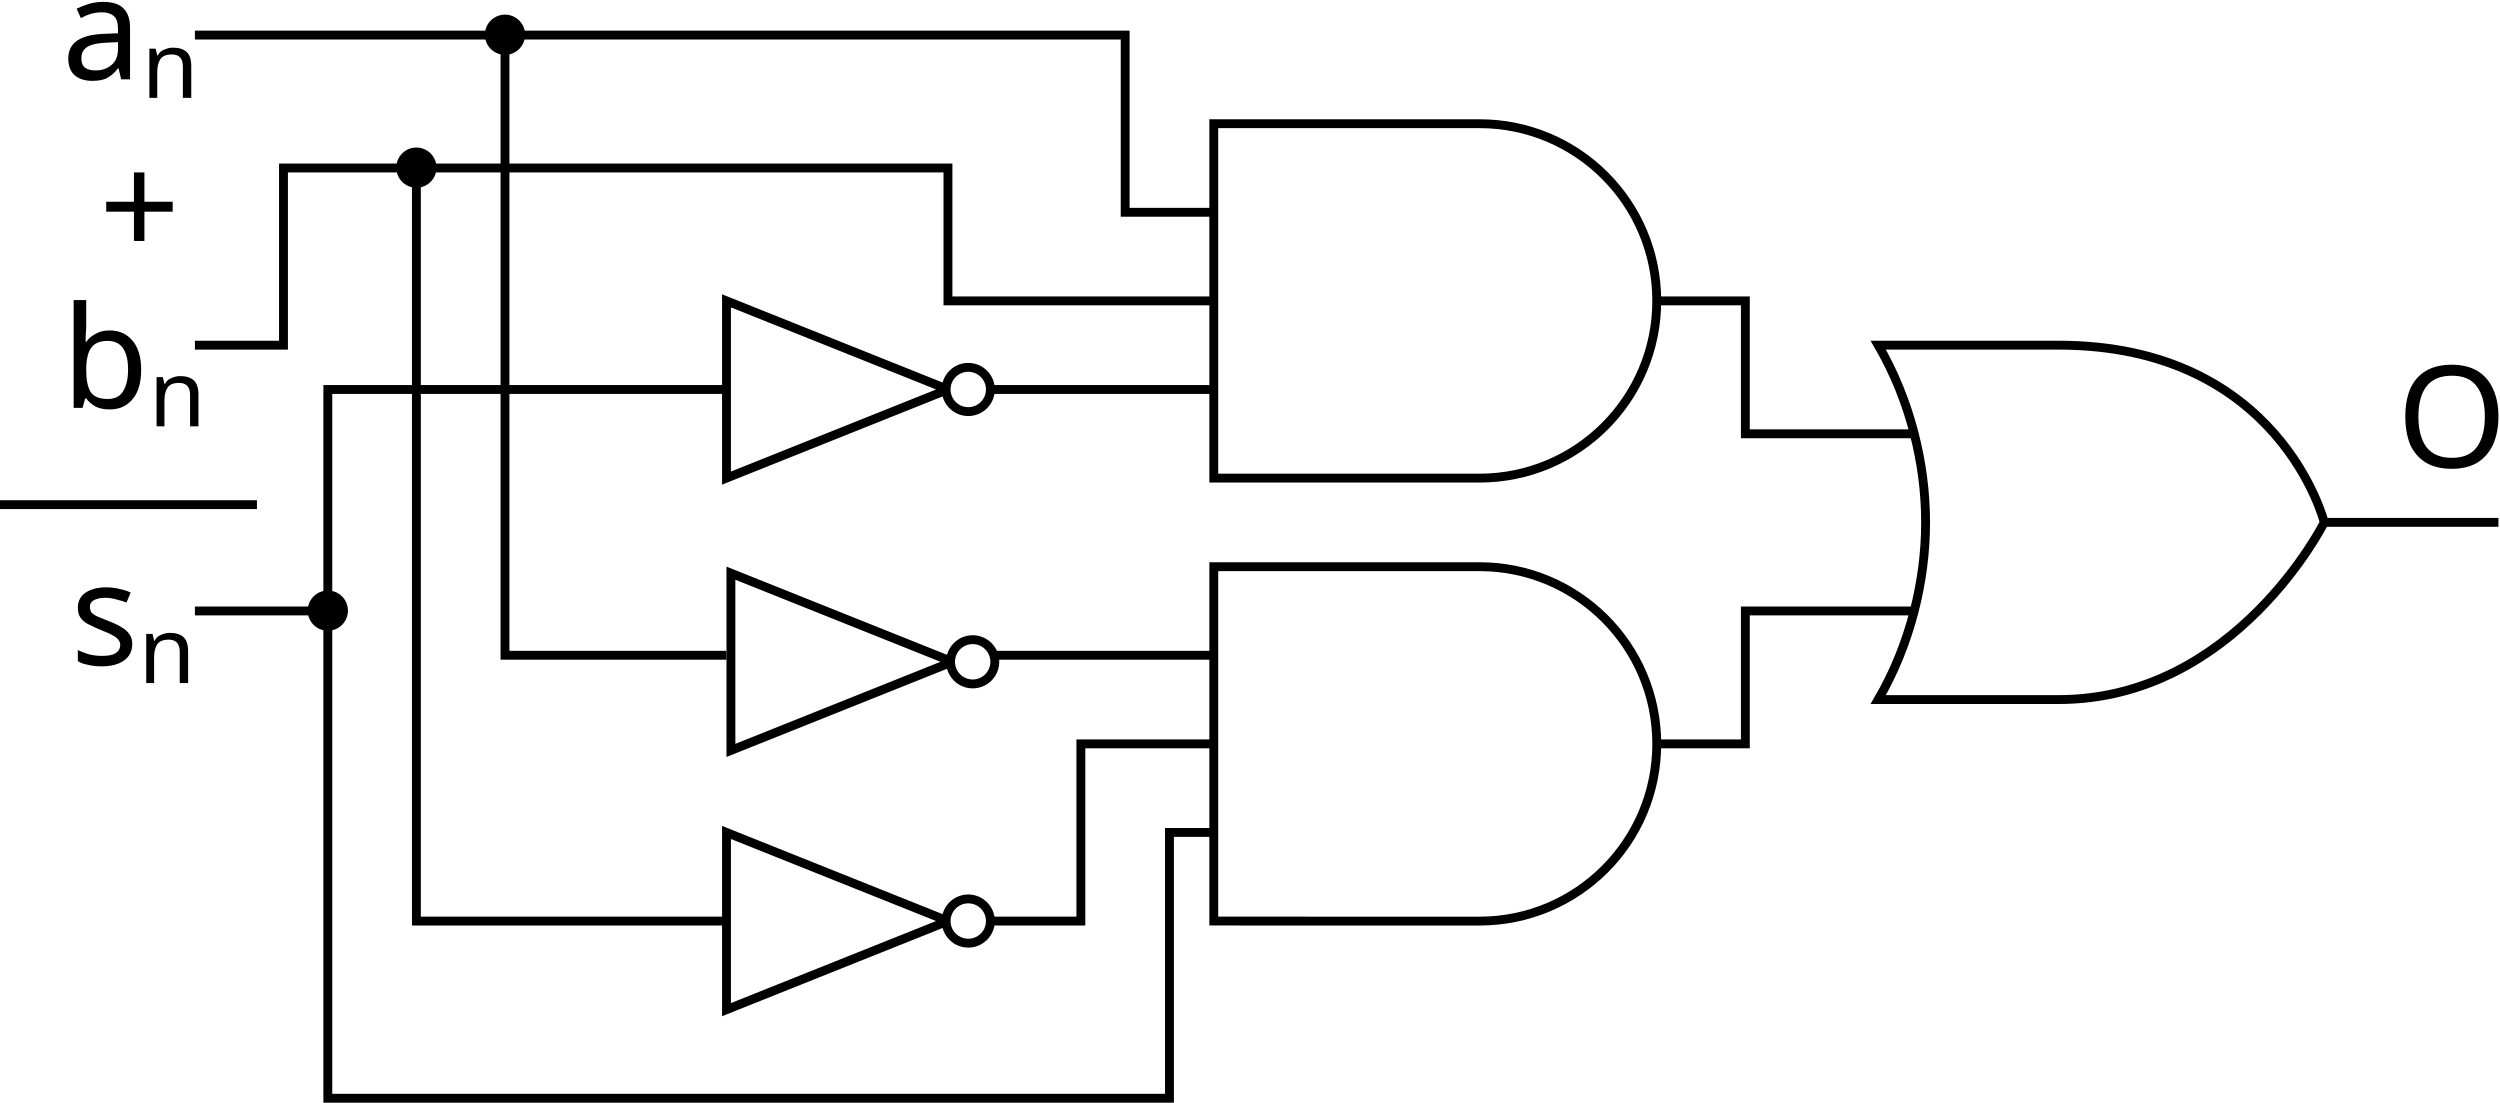
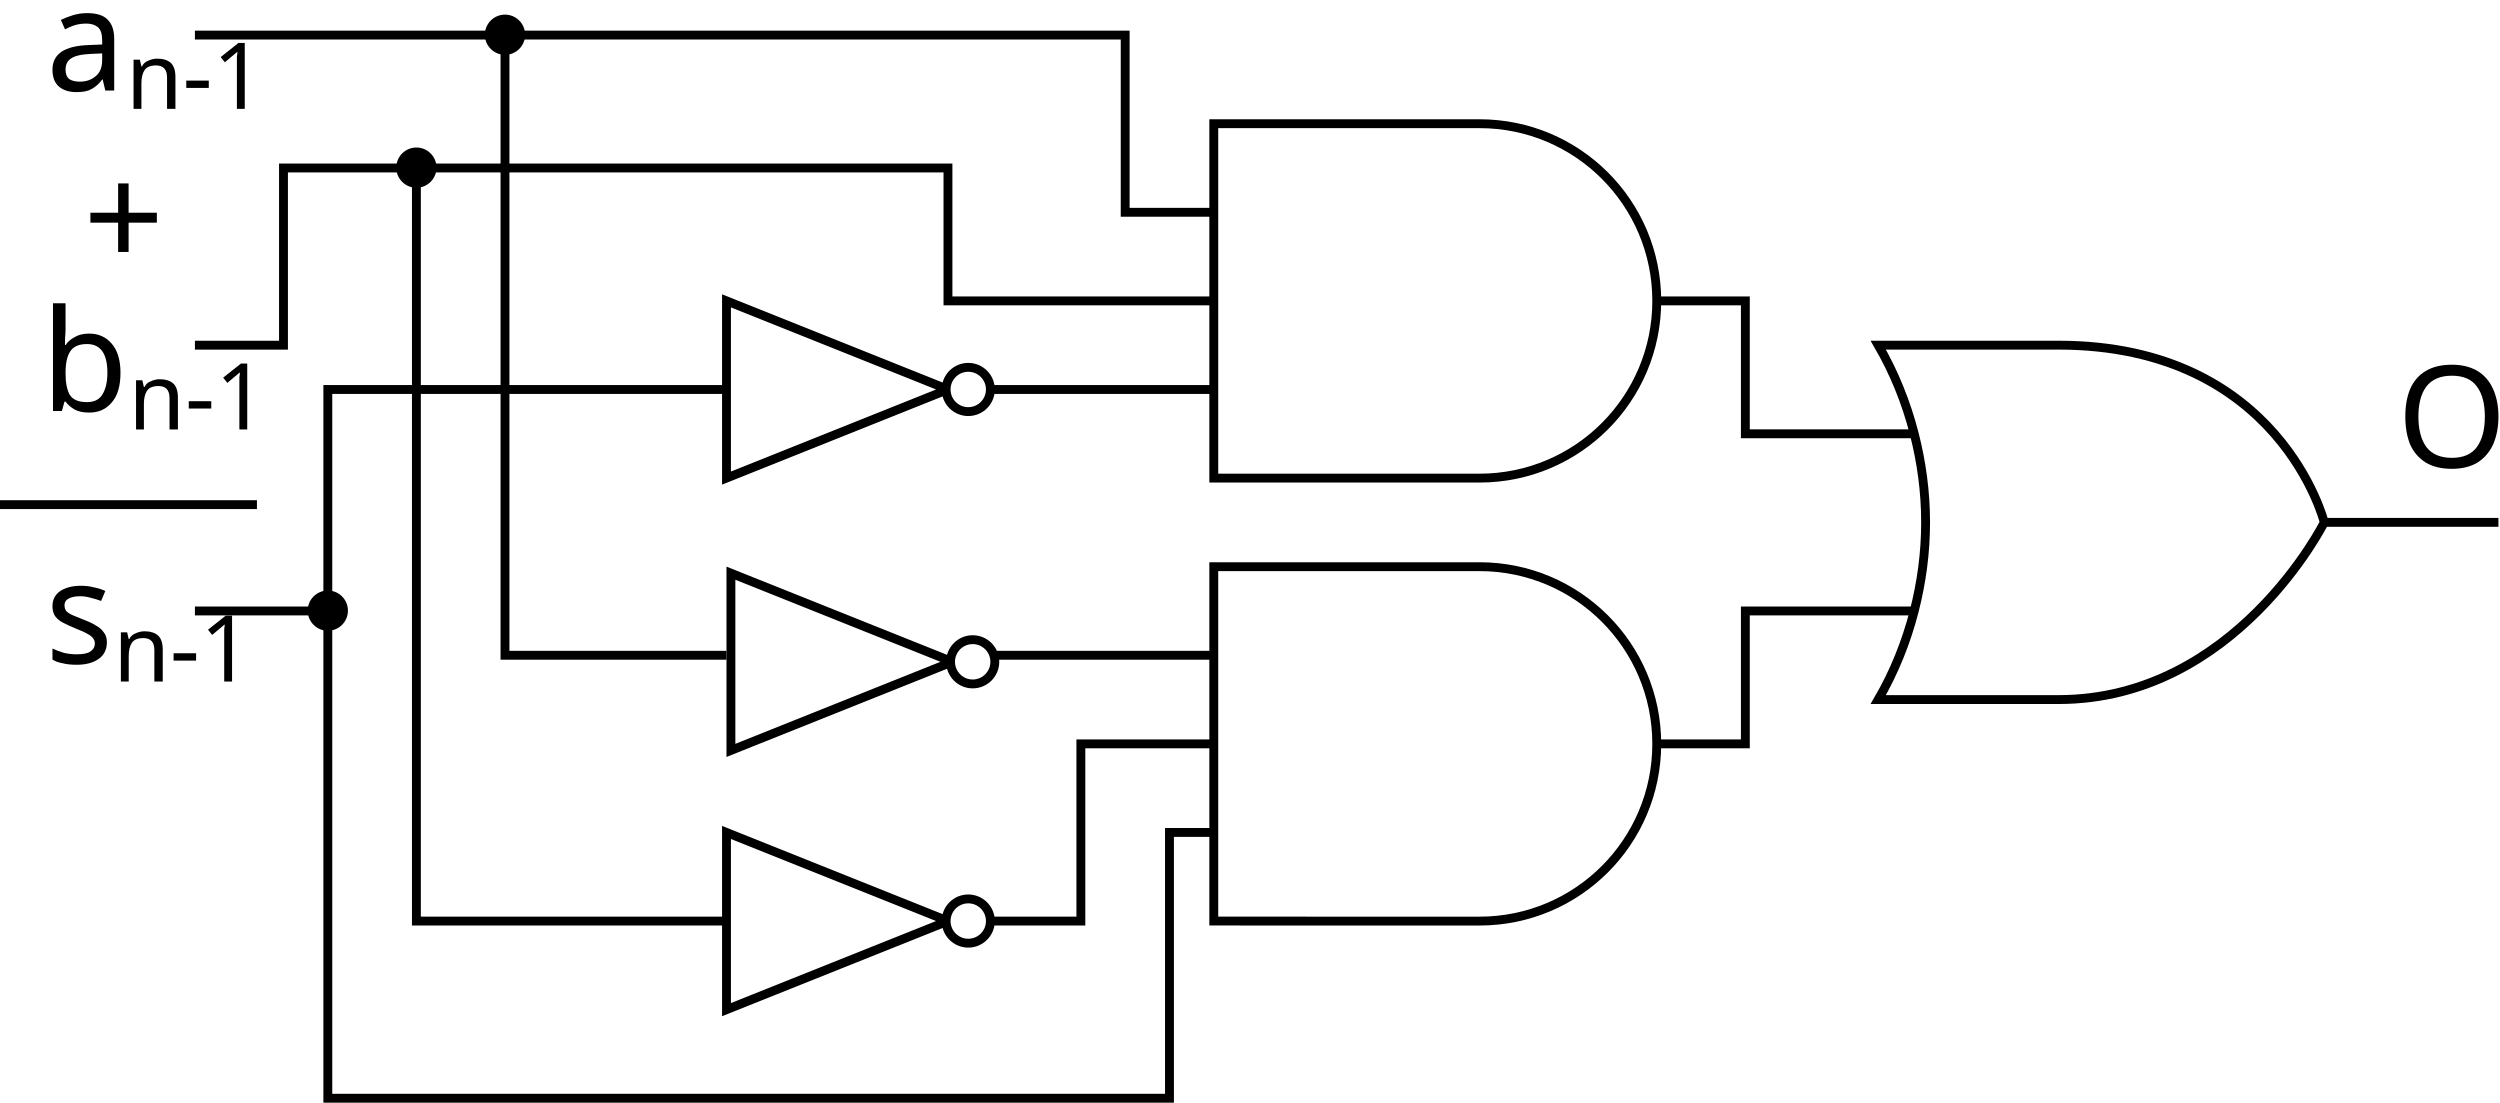
<svg xmlns="http://www.w3.org/2000/svg" xmlns:xlink="http://www.w3.org/1999/xlink" width="74.66mm" height="32.93mm" viewBox="0 0 74.66 32.93" version="1.1" id="svg8">
  <defs id="defs2">
    <marker orient="auto" refY="0" refX="0" id="marker5322" style="overflow:visible">
      <path id="path5320" d="m -2.5,-1 c 0,2.76 -2.24,5 -5,5 -2.76,0 -5,-2.24 -5,-5 0,-2.76 2.24,-5 5,-5 2.76,0 5,2.24 5,5 z" style="fill:#000000;fill-opacity:1;fill-rule:evenodd;stroke:#000000;stroke-width:1pt;stroke-opacity:1" transform="matrix(0.4,0,0,0.4,2.96,0.4)" />
    </marker>
    <marker style="overflow:visible" id="marker5286" refX="0" refY="0" orient="auto">
      <path transform="matrix(0.4,0,0,0.4,2.96,0.4)" style="fill:#000000;fill-opacity:1;fill-rule:evenodd;stroke:#000000;stroke-width:1pt;stroke-opacity:1" d="m -2.5,-1 c 0,2.76 -2.24,5 -5,5 -2.76,0 -5,-2.24 -5,-5 0,-2.76 2.24,-5 5,-5 2.76,0 5,2.24 5,5 z" id="path5284" />
    </marker>
    <marker orient="auto" refY="0" refX="0" id="DotM" style="overflow:visible">
      <path id="path5052" d="m -2.5,-1 c 0,2.76 -2.24,5 -5,5 -2.76,0 -5,-2.24 -5,-5 0,-2.76 2.24,-5 5,-5 2.76,0 5,2.24 5,5 z" style="fill:#000000;fill-opacity:1;fill-rule:evenodd;stroke:#000000;stroke-width:1pt;stroke-opacity:1" transform="matrix(0.4,0,0,0.4,2.96,0.4)" />
    </marker>
    <symbol id="And_Gate">
      <path style="stroke-width:0.265" d="M 6.615,18.521 V 15.875 13.229 10.583 7.938 h 7.937 c 2.923,0 5.292,2.369 5.292,5.292 0,2.923 -2.369,5.292 -5.292,5.292 z" id="path4498" />
    </symbol>
    <symbol id="Not_Gate_Small">
      <path style="stroke-width:0.265" d="m 17.859,13.229 c 0,0.365 -0.296,0.661 -0.661,0.661 -0.365,0 -0.661,-0.296 -0.661,-0.661 0,-0.365 0.296,-0.661 0.661,-0.661 0.365,0 0.661,0.296 0.661,0.661 z" id="path4520" />
      <path d="M 9.978,10.583 16.592,13.229 9.978,15.875 Z" style="stroke-width:0.265;stroke-miterlimit:2" id="path4522" />
    </symbol>
    <symbol id="Or_Gate">
      <path style="stroke-width:0.265" d="M 6.524,18.521 H 11.906 c 5.292,0 7.938,-5.292 7.938,-5.292 0,0 -1.323,-5.292 -7.938,-5.292 H 6.524 c 0.474,0.819 0.834,1.707 1.075,2.646 0.217,0.846 0.339,1.732 0.339,2.646 0,0.914 -0.122,1.8 -0.339,2.646 -0.241,0.938 -0.601,1.827 -1.075,2.646 z" id="path4486" />
    </symbol>
    <symbol id="Not_Gate">
      <path style="stroke-width:0.265;stroke-miterlimit:2" d="M 6.615,7.938 19.844,13.229 6.615,18.521 v -5.292 z" id="path4508" />
      <path style="stroke-width:0.265" d="m 21.167,13.229 c 0,0.365 -0.296,0.661 -0.661,0.661 -0.365,0 -0.661,-0.296 -0.661,-0.661 0,-0.365 0.296,-0.661 0.661,-0.661 0.365,0 0.661,0.296 0.661,0.661 z" id="path4510" />
    </symbol>
  </defs>
  <g id="layer1" transform="translate(-29.89792,-69.73325)">
    <use id="use4797" style="fill:none;stroke:#000000;stroke-width:2" xlink:href="#And_Gate" x="0" y="0" width="100%" height="100%" transform="translate(59.53125,65.48958)" />
    <use id="use4823" style="fill:none;stroke:#000000;stroke-width:2" xlink:href="#Not_Gate_Small" x="0" y="0" width="100%" height="100%" transform="translate(41.74819,76.26832)" />
    <use id="use4851" style="fill:none;stroke:#000000;stroke-width:2" xlink:href="#Not_Gate_Small" x="0" y="0" width="100%" height="100%" transform="translate(41.6159,84.01042)" />
    <use id="use4874" style="fill:none;stroke:#000000;stroke-width:2" xlink:href="#Or_Gate" x="0" y="0" width="100%" height="100%" transform="translate(79.46595,72.10417)" />
    <use id="use4899" style="fill:none;stroke:#000000;stroke-width:2" xlink:href="#And_Gate" x="0" y="0" width="100%" height="100%" transform="translate(59.53125,78.71875)" />
    <use id="use4950" style="fill:none;stroke:#000000;stroke-width:2" xlink:href="#Not_Gate_Small" x="0" y="0" width="100%" height="100%" transform="translate(41.6159,68.13542)" />
-     <text xml:space="preserve" style="font-style:normal;font-weight:normal;font-size:3.528px;line-height:1.25;font-family:sans-serif;letter-spacing:0px;word-spacing:0px;fill:#000000;fill-opacity:1;stroke:none;stroke-width:0.265" x="31.75" y="72.104" id="text4964">
-       <tspan id="tspan4962" x="31.75" y="72.104" style="font-size:4.233px;stroke-width:0.265">a<tspan style="font-size:65%;baseline-shift:sub" id="tspan4966">n</tspan>
+     <text xml:space="preserve" style="font-style:normal;font-weight:normal;font-size:3.528px;line-height:1.25;font-family:sans-serif;letter-spacing:0px;word-spacing:0px;fill:#000000;fill-opacity:1;stroke:none;stroke-width:0.265" x="31.278" y="72.435" id="text4964">
+       <tspan id="tspan4962" x="31.278" y="72.435" style="font-size:4.233px;stroke-width:0.265">a<tspan style="font-size:65%;baseline-shift:sub" id="tspan4966">n-1</tspan>
      </tspan>
-       <tspan x="31.75" y="77.396" style="font-size:4.233px;stroke-width:0.265" id="tspan4980"> +</tspan>
+       <tspan x="31.278" y="77.727" style="font-size:4.233px;stroke-width:0.265" id="tspan4980"> +</tspan>
    </text>
-     <text xml:space="preserve" style="font-style:normal;font-weight:normal;font-size:3.528px;line-height:1.25;font-family:sans-serif;letter-spacing:0px;word-spacing:0px;fill:#000000;fill-opacity:1;stroke:none;stroke-width:0.265" x="31.737" y="81.913" id="text4970">
-       <tspan id="tspan4968" x="31.737" y="81.913" style="font-size:4.233px;stroke-width:0.265">b<tspan style="font-size:65%;baseline-shift:sub" id="tspan4972">n</tspan>
+     <text xml:space="preserve" style="font-style:normal;font-weight:normal;font-size:3.528px;line-height:1.25;font-family:sans-serif;letter-spacing:0px;word-spacing:0px;fill:#000000;fill-opacity:1;stroke:none;stroke-width:0.265" x="31.122" y="82.007" id="text4970">
+       <tspan id="tspan4968" x="31.122" y="82.007" style="font-size:4.233px;stroke-width:0.265">b<tspan style="font-size:65%;baseline-shift:sub" id="tspan4972">n-1</tspan>
      </tspan>
    </text>
-     <text xml:space="preserve" style="font-style:normal;font-weight:normal;font-size:4.233px;line-height:1.25;font-family:sans-serif;letter-spacing:0px;word-spacing:0px;fill:#000000;fill-opacity:1;stroke:none;stroke-width:0.265" x="32.004" y="89.583" id="text4976">
-       <tspan id="tspan4974" x="32.004" y="89.583" style="stroke-width:0.265">s<tspan style="font-size:65%;baseline-shift:sub" id="tspan4978">n</tspan>
+     <text xml:space="preserve" style="font-style:normal;font-weight:normal;font-size:4.233px;line-height:1.25;font-family:sans-serif;letter-spacing:0px;word-spacing:0px;fill:#000000;fill-opacity:1;stroke:none;stroke-width:0.265" x="31.248" y="89.536" id="text4976">
+       <tspan id="tspan4974" x="31.248" y="89.536" style="stroke-width:0.265">s<tspan style="font-size:65%;baseline-shift:sub" id="tspan4978">n-1</tspan>
      </tspan>
    </text>
    <path style="fill:none;stroke:#000000;stroke-width:0.265px;stroke-linecap:butt;stroke-linejoin:miter;stroke-opacity:1" d="m 29.898,84.804 h 7.673" id="path4982" />
    <path style="fill:none;stroke:#000000;stroke-width:0.265px;stroke-linecap:butt;stroke-linejoin:miter;stroke-opacity:1" d="m 35.719,87.979 h 3.969 v 14.552 h 25.135 v -7.938 h 1.323" id="path4984" />
    <path style="fill:none;stroke:#000000;stroke-width:0.265;stroke-linecap:butt;stroke-linejoin:miter;stroke-miterlimit:4;stroke-dasharray:none;stroke-opacity:1;marker-end:url(#DotM)" d="M 51.594,81.365 H 39.688 v 6.615" id="path4986" />
    <path style="fill:none;stroke:#000000;stroke-width:0.265px;stroke-linecap:butt;stroke-linejoin:miter;stroke-opacity:1" d="m 59.531,81.365 h 6.615" id="path5270" />
    <path style="fill:none;stroke:#000000;stroke-width:0.265px;stroke-linecap:butt;stroke-linejoin:miter;stroke-opacity:1" d="m 35.719,70.781 h 27.781 v 5.292 h 2.646" id="path5272" />
    <path style="fill:none;stroke:#000000;stroke-width:0.265px;stroke-linecap:butt;stroke-linejoin:miter;stroke-opacity:1" d="M 66.146,78.719 H 58.208 V 74.75 h -19.844 v 5.292 H 35.719" id="path5274" />
    <path style="fill:none;stroke:#000000;stroke-width:0.265px;stroke-linecap:butt;stroke-linejoin:miter;stroke-opacity:1;marker-start:url(#marker5286)" d="M 42.333,74.75 V 97.24 H 51.594" id="path5276" />
    <path style="fill:none;stroke:#000000;stroke-width:0.265px;stroke-linecap:butt;stroke-linejoin:miter;stroke-opacity:1;marker-start:url(#marker5322)" d="m 44.979,70.781 v 18.521 h 6.615" id="path5312" />
    <path style="fill:none;stroke:#000000;stroke-width:0.265px;stroke-linecap:butt;stroke-linejoin:miter;stroke-opacity:1" d="m 59.531,89.302 h 6.615" id="path5354" />
    <path style="fill:none;stroke:#000000;stroke-width:0.265px;stroke-linecap:butt;stroke-linejoin:miter;stroke-opacity:1" d="m 59.531,97.24 h 2.646 v -5.292 h 3.969" id="path5356" />
    <path style="fill:none;stroke:#000000;stroke-width:0.265px;stroke-linecap:butt;stroke-linejoin:miter;stroke-opacity:1" d="m 79.375,91.948 h 2.646 v -3.969 h 5.027" id="path5358" />
    <path style="fill:none;stroke:#000000;stroke-width:0.265px;stroke-linecap:butt;stroke-linejoin:miter;stroke-opacity:1" d="m 79.375,78.719 h 2.646 v 3.969 h 5.027" id="path5360" />
    <path style="fill:none;stroke:#000000;stroke-width:0.265px;stroke-linecap:butt;stroke-linejoin:miter;stroke-opacity:1" d="m 99.219,85.333 h 5.292" id="path5362" />
    <text xml:space="preserve" style="font-style:normal;font-weight:normal;font-size:4.233px;line-height:1.25;font-family:sans-serif;letter-spacing:0px;word-spacing:0px;fill:#000000;fill-opacity:1;stroke:none;stroke-width:0.265" x="101.464" y="83.69" id="text5366">
      <tspan id="tspan5364" x="101.464" y="83.69" style="stroke-width:0.265">O</tspan>
    </text>
  </g>
</svg>
